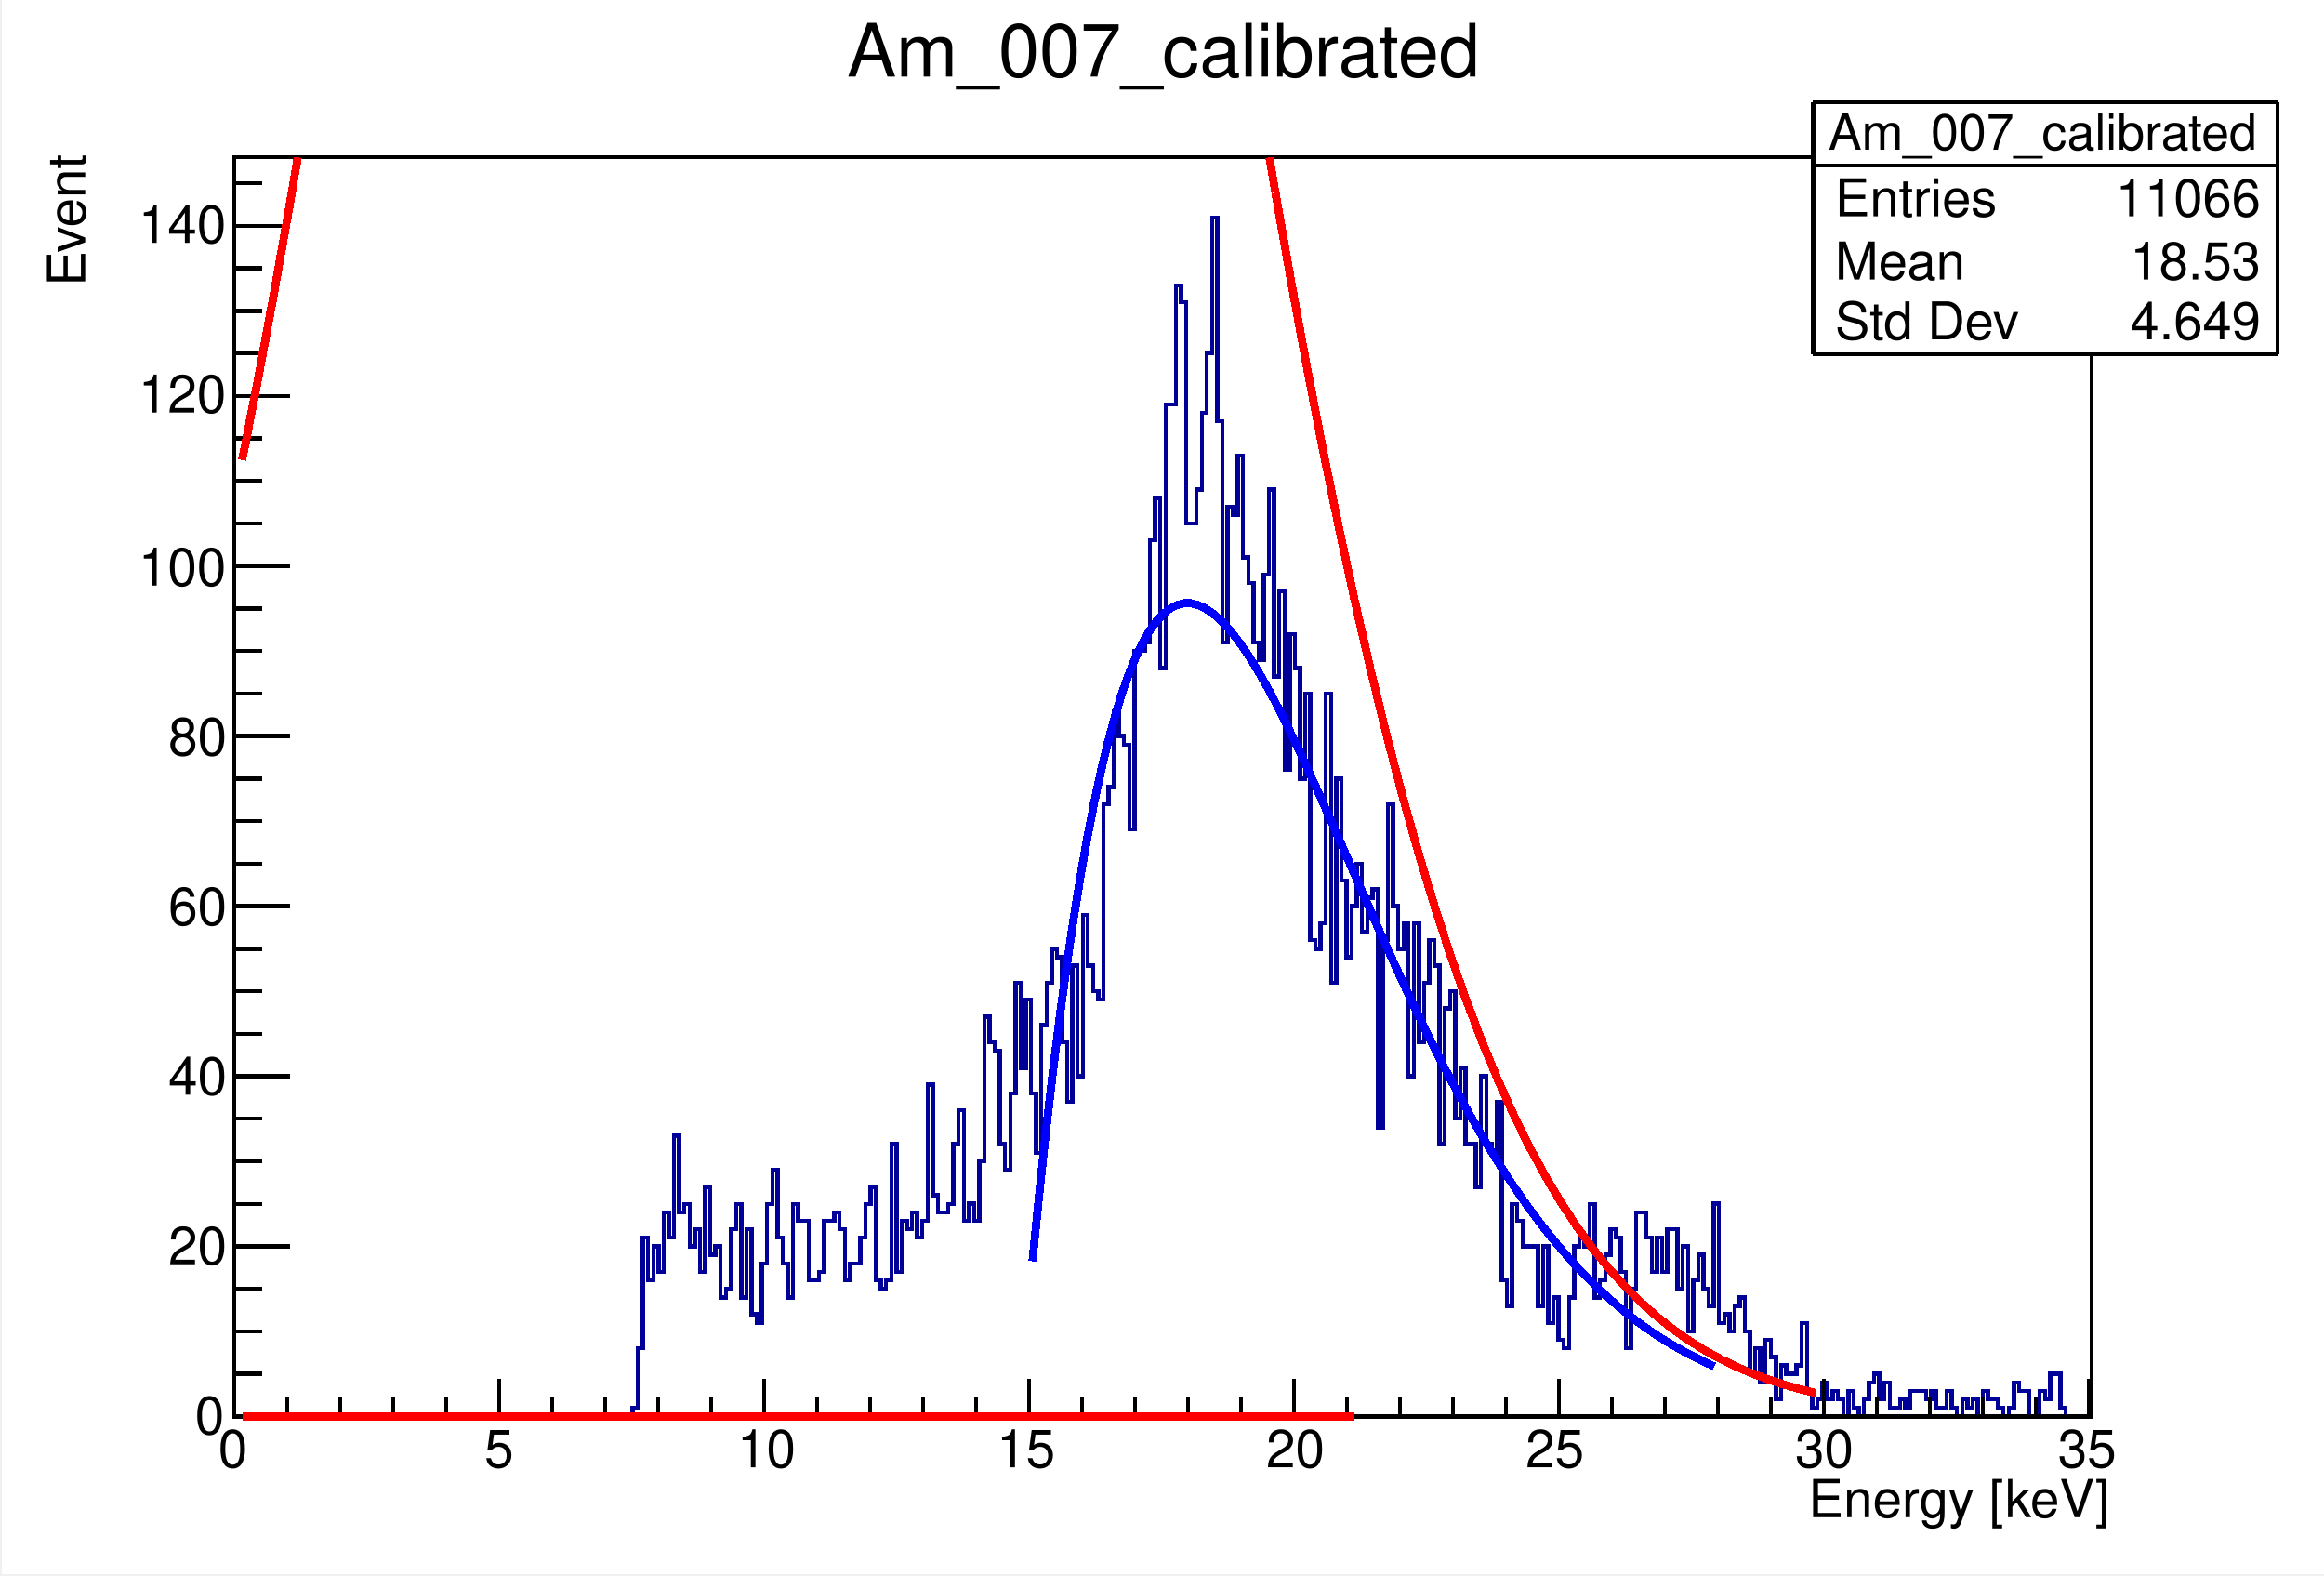
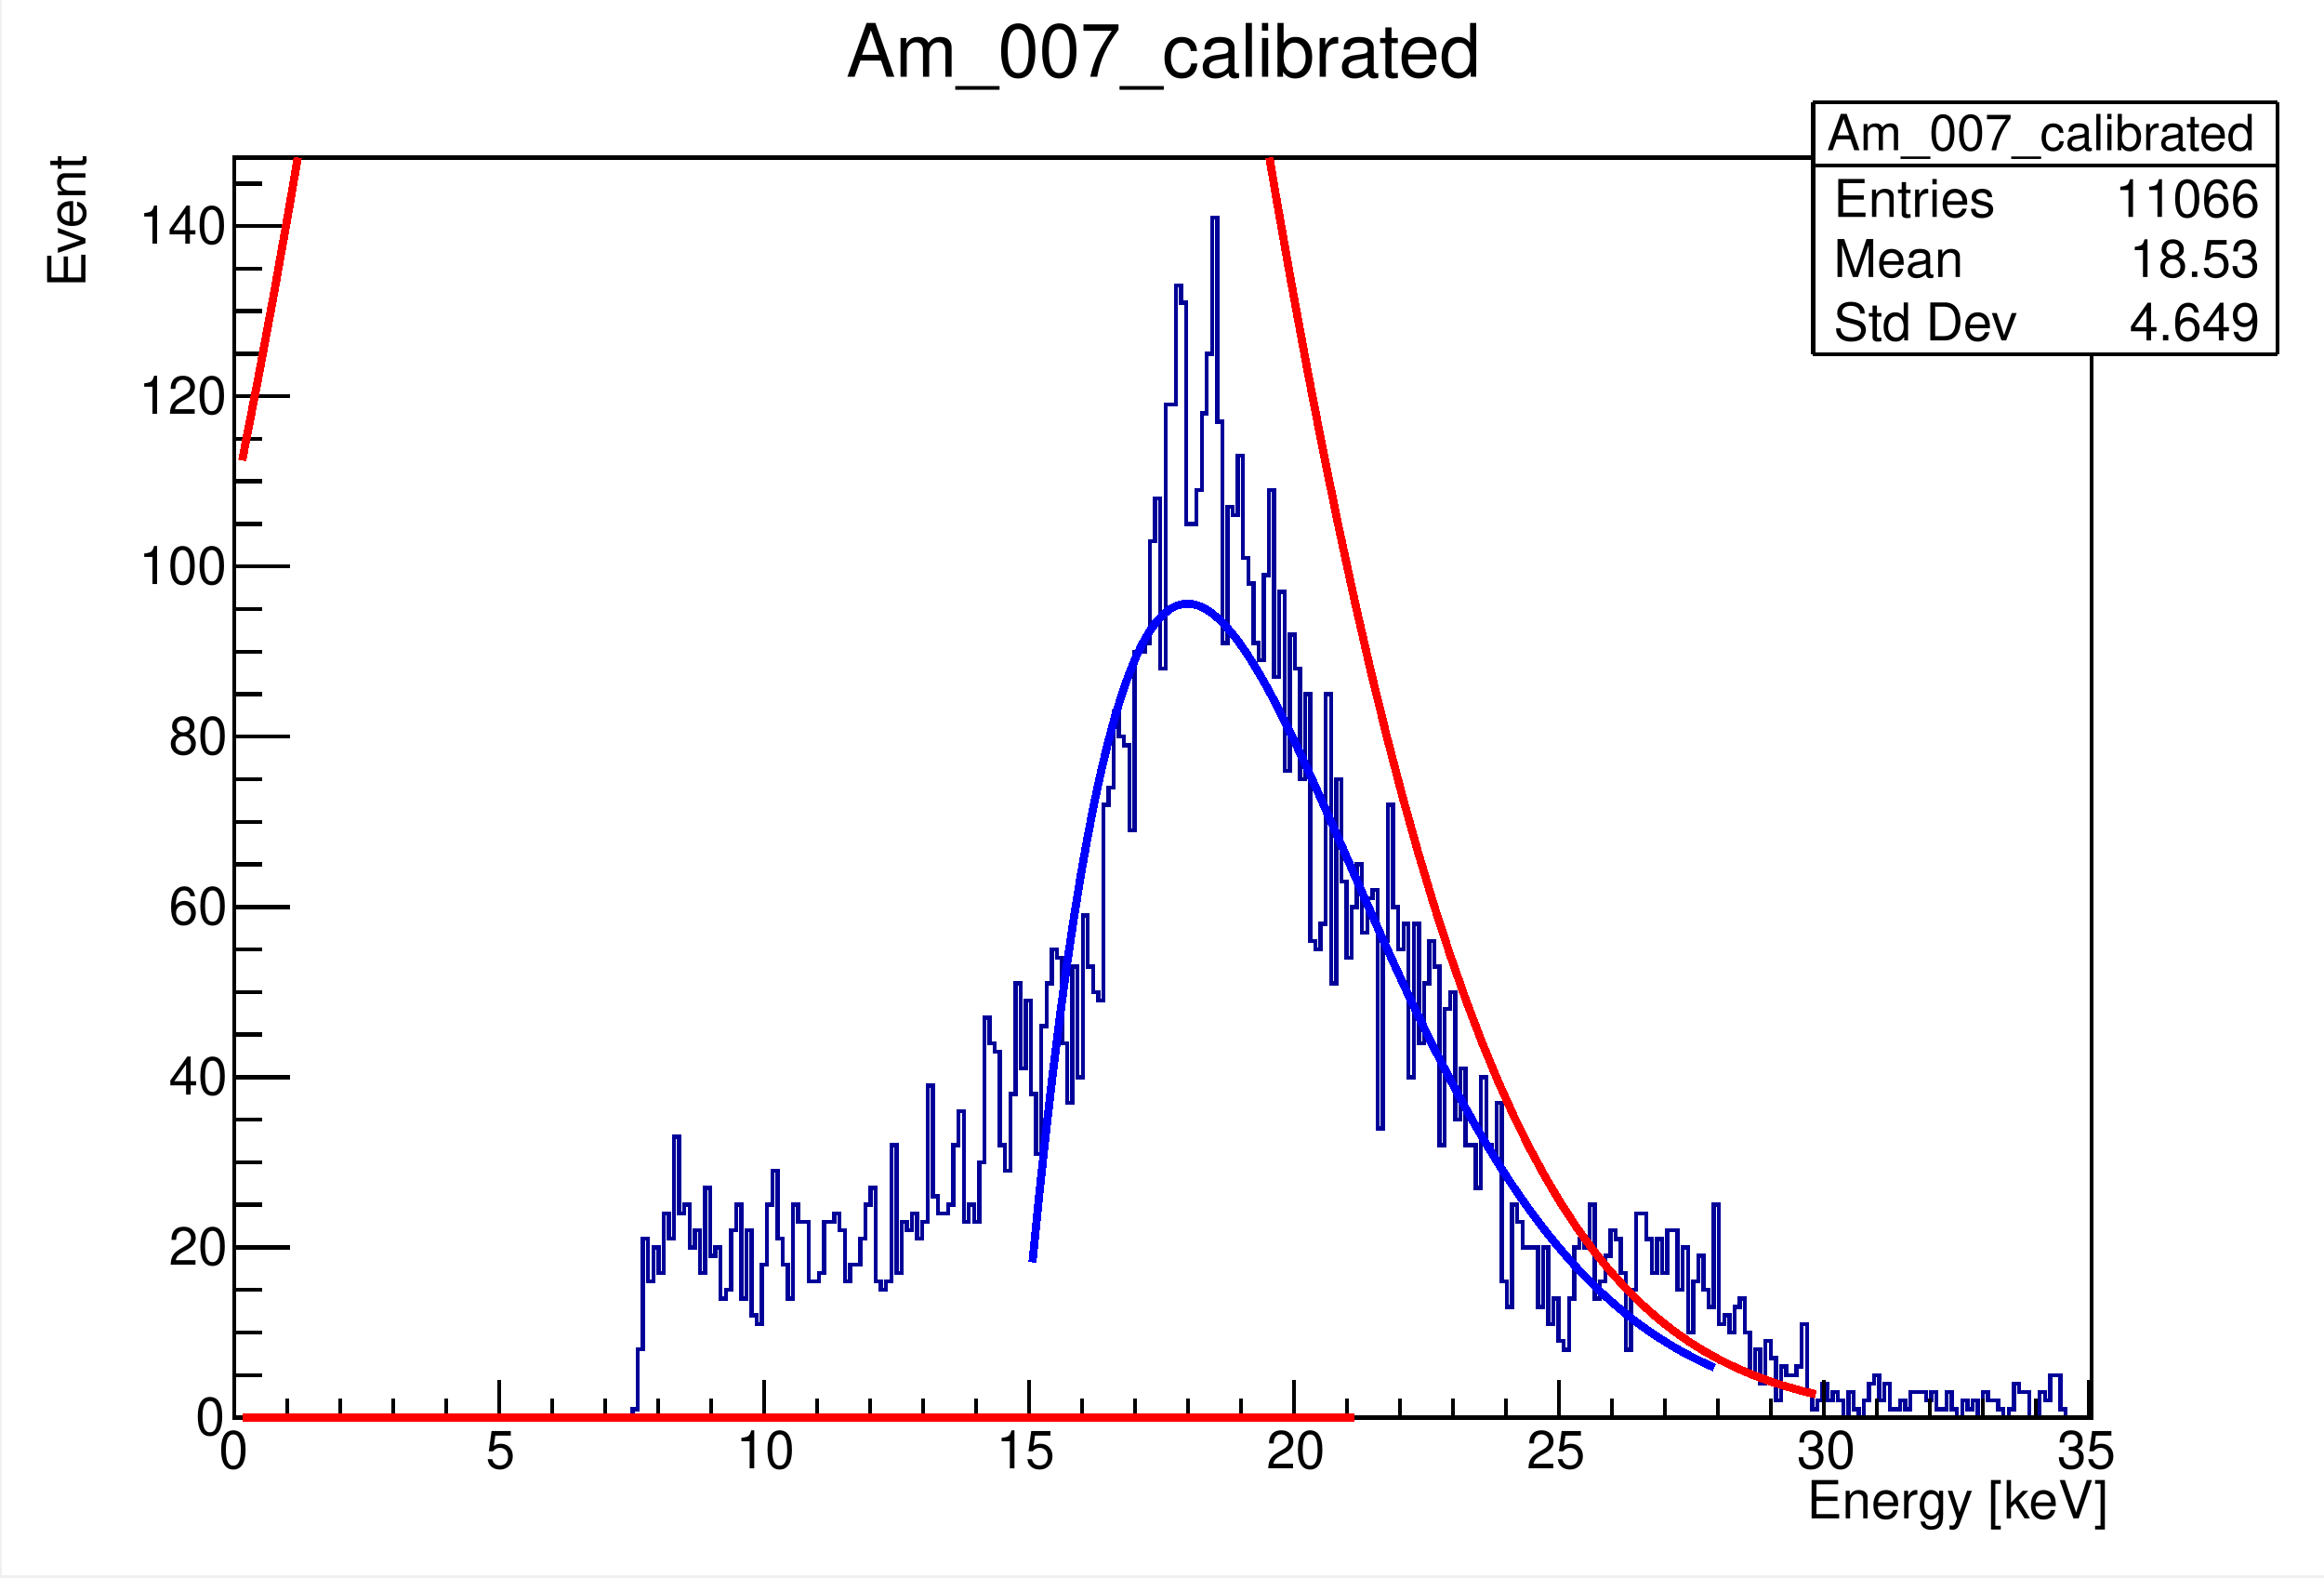
- <svg xmlns="http://www.w3.org/2000/svg" width="567.429" height="384.68" viewBox="0 0 567.429 384.68" shape-rendering="crispEdges">
+ <svg xmlns="http://www.w3.org/2000/svg" width="567.429" height="384.969" viewBox="0 0 567.429 384.969" shape-rendering="crispEdges">
  <defs>
</defs>
-   <rect x="0.5" y="0" width="566.929" height="384.18" fill="white" />
-   <rect x="57.193" y="38.418" width="453.543" height="307.344" fill="white" />
-   <rect x="57.193" y="38.418" width="453.543" height="307.344" fill="none" stroke="black" />
-   <rect x="57.193" y="38.418" width="453.543" height="307.344" fill="white" />
-   <rect x="57.193" y="38.418" width="453.543" height="307.344" fill="none" stroke="black" />
-   <path d="M57.193,345.762h 97.278v -2.076h 1.263v -14.532h 1.263v -26.987h 1.263v 10.38h 1.263v -8.304h 1.263v 6.228h 1.263v -14.532h 1.263v 6.228h 1.263v -24.911h 1.263v 18.683h 1.263v -2.076h 1.263v 10.38h  1.263v -4.152h 1.263v 10.38h 1.263v -20.759h 1.263v 16.608h 1.263v -2.076h 1.263v 12.456h 1.263v -2.076h 1.263v -14.532h 1.263v -6.228h 1.263v 22.835h 1.263v -16.608h 1.263v 20.759h 1.263v 2.076h 1.263v  -14.532h 1.263v -14.532h 1.263v -8.304h 1.263v 16.608h 1.263v 6.228h 1.263v 8.304h 1.263v -22.835h 1.263v 4.152h 2.527v 14.532h 2.527v -2.076h 1.263v -12.456h 2.527v -2.076h 1.263v 4.152h 1.263v 12.456h  1.263v -4.152h 2.527v -6.228h 1.263v -8.304h 1.263v -4.152h 1.263v 22.835h 1.263v 2.076h 1.263v -2.076h 1.263v -33.215h 1.263v 31.139h 1.263v -12.456h 1.263v 2.076h 1.263v -4.152h 1.263v 6.228h 1.263v  -4.152h 1.263v -33.215h 1.263v 26.987h 1.263v 4.152h 2.527v -2.076h 1.263v -14.532h 1.263v -8.304h 1.263v 26.987h 1.263v -4.152h 1.263v 4.152h 1.263v -14.532h 1.263v -35.291h 1.263v 6.228h 1.263v 2.076h  1.263v 22.835h 1.263v 6.228h 1.263v -18.683h 1.263v -26.987h 1.263v 20.759h 1.263v -16.608h 1.263v 22.835h 1.263v 14.532h 1.263v -31.139h 1.263v -10.38h 1.263v -8.304h 1.263v 2.076h 1.263v 20.759h 1.263v  14.532h 1.263v -33.215h 1.263v 26.987h 1.263v -39.443h 1.263v 12.456h 1.263v 6.228h 1.263v 2.076h 1.263v -47.747h 1.263v -4.152h 1.263v -18.683h 1.263v 6.228h 1.263v 2.076h 1.263v 20.759h 1.263v -43.595h  2.527v -2.076h 1.263v -24.911h 1.263v -10.38h 1.263v 41.519h 1.263v -64.354h 2.527v -29.063h 1.263v 4.152h 1.263v 53.975h 2.527v -8.304h 1.263v -18.683h 1.263v -14.532h 1.263v -33.215h 1.263v 49.823h 1.263v  53.975h 1.263v -33.215h 1.263v 2.076h 1.263v -14.532h 1.263v 24.911h 1.263v 6.228h 1.263v 14.532h 1.263v 4.152h 1.263v -20.759h 1.263v -20.759h 1.263v 45.671h 1.263v -20.759h 1.263v 43.595h 1.263v -33.215h  1.263v 8.304h 1.263v 26.987h 1.263v -20.759h 1.263v 60.202h 1.263v 2.076h 1.263v -6.228h 1.263v -56.05h 1.263v 70.582h 1.263v -49.823h 1.263v 24.911h 1.263v 18.683h 1.263v -12.456h 1.263v -10.38h 1.263v  16.608h 1.263v -8.304h 1.263v -2.076h 1.263v 58.127h 1.263v -45.671h 1.263v -33.215h 1.263v 24.911h 1.263v 10.38h 1.263v -6.228h 1.263v 37.367h 1.263v -37.367h 1.263v 29.063h 1.263v -14.532h 1.263v -10.38h  1.263v 6.228h 1.263v 43.595h 1.263v -33.215h 1.263v -4.152h 1.263v 31.139h 1.263v -12.456h 1.263v 18.683h 2.527v 10.38h 1.263v -26.987h 1.263v 16.608h 1.263v 2.076h 1.263v -12.456h 1.263v 43.595h 1.263v  6.228h 1.263v -24.911h 1.263v 4.152h 1.263v 6.228h 3.79v 14.532h 1.263v -14.532h 1.263v 18.683h 1.263v -6.228h 1.263v 10.38h 1.263v 2.076h 1.263v -12.456h 1.263v -12.456h 1.263v -2.076h 1.263v 2.076h  1.263v -10.38h 1.263v 22.835h 1.263v -4.152h 1.263v -6.228h 1.263v -6.228h 1.263v 2.076h 1.263v 8.304h 1.263v 18.683h 1.263v -14.532h 1.263v -18.683h 2.527v 6.228h 1.263v 8.304h 1.263v -8.304h 1.263v  8.304h 1.263v -10.38h 2.527v 14.532h 1.263v -10.38h 1.263v 20.759h 1.263v -12.456h 1.263v -6.228h 1.263v 8.304h 1.263v 4.152h 1.263v -24.911h 1.263v 29.063h 1.263v -2.076h 1.263v 4.152h 1.263v -6.228h  1.263v -2.076h 1.263v 8.304h 1.263v 10.38h 1.263v -6.228h 1.263v 8.304h 1.263v -10.38h 1.263v 4.152h 1.263v 10.38h 1.263v -8.304h 1.263v 2.076h 2.527v -2.076h 1.263v -10.38h 1.263v 16.608h 1.263v  4.152h 1.263v -2.076h 1.263v -4.152h 1.263v 4.152h 1.263v -2.076h 1.263v 2.076h 1.263v 4.152h 1.263v -6.228h 1.263v 4.152h 1.263v 2.076h 1.263v -4.152h 1.263v -4.152h 1.263v -2.076h 1.263v 6.228h  1.263v -4.152h 1.263v 6.228h 2.527v -2.076h 1.263v 2.076h 1.263v -4.152h 3.79v 2.076h 1.263v -2.076h 1.263v 4.152h 2.527v -4.152h 1.263v 4.152h 1.263v 2.076h 1.263v -4.152h 1.263v 2.076h 1.263v  -2.076h 1.263v 4.152h 1.263v -6.228h 1.263v 2.076h 2.527v 2.076h 1.263v 2.076h 1.263v -2.076h 1.263v -6.228h 1.263v 2.076h 2.527v 6.228h 2.527v -6.228h 1.263v 2.076h 1.263v -6.228h 2.527v 8.304h  1.263v 2.076h 6.317" fill="none" stroke="#000099" />
-   <rect x="442.705" y="24.972" width="113.386" height="61.469" fill="white" />
-   <path d="M442.705,86.441h 113.386" fill="none" stroke="black" />
-   <path d="M556.091,86.441v -61.469" fill="none" stroke="black" />
-   <path d="M556.091,24.972h -113.386" fill="none" stroke="black" />
-   <path d="M442.705,24.972v 61.469" fill="none" stroke="black" />
-   <text xml:space="preserve" x="446.408" y="36.55" fill="black" font-size="12.177" font-family="Helvetica">Am_007_calibrated</text>
-   <path d="M442.705,40.339h 113.386" fill="none" stroke="black" />
-   <text xml:space="preserve" x="448.033" y="52.794" fill="black" font-size="12.741" font-family="Helvetica">Entries </text>
-   <text xml:space="preserve" x="513.01" y="52.794" fill="black" font-size="12.741" font-family="Helvetica"> 11066</text>
-   <text xml:space="preserve" x="448.033" y="68.226" fill="black" font-size="12.741" font-family="Helvetica">Mean  </text>
-   <text xml:space="preserve" x="513.01" y="68.226" fill="black" font-size="12.741" font-family="Helvetica">  18.53</text>
-   <text xml:space="preserve" x="448.033" y="82.846" fill="black" font-size="12.741" font-family="Helvetica">Std Dev   </text>
-   <text xml:space="preserve" x="513.01" y="82.846" fill="black" font-size="12.741" font-family="Helvetica">  4.649</text>
-   <path d="M57.193,345.762h 453.543" fill="none" stroke="black" />
-   <path d="M57.193,336.541v 9.22" fill="none" stroke="black" />
-   <path d="M70.13,341.152v 4.61" fill="none" stroke="black" />
-   <path d="M83.066,341.152v 4.61" fill="none" stroke="black" />
-   <path d="M96.003,341.152v 4.61" fill="none" stroke="black" />
-   <path d="M108.94,341.152v 4.61" fill="none" stroke="black" />
-   <path d="M121.877,336.541v 9.22" fill="none" stroke="black" />
-   <path d="M134.813,341.152v 4.61" fill="none" stroke="black" />
-   <path d="M147.75,341.152v 4.61" fill="none" stroke="black" />
-   <path d="M160.687,341.152v 4.61" fill="none" stroke="black" />
-   <path d="M173.623,341.152v 4.61" fill="none" stroke="black" />
-   <path d="M186.56,336.541v 9.22" fill="none" stroke="black" />
-   <path d="M199.497,341.152v 4.61" fill="none" stroke="black" />
-   <path d="M212.434,341.152v 4.61" fill="none" stroke="black" />
-   <path d="M225.37,341.152v 4.61" fill="none" stroke="black" />
-   <path d="M238.307,341.152v 4.61" fill="none" stroke="black" />
-   <path d="M251.244,336.541v 9.22" fill="none" stroke="black" />
-   <path d="M264.18,341.152v 4.61" fill="none" stroke="black" />
-   <path d="M277.117,341.152v 4.61" fill="none" stroke="black" />
-   <path d="M290.054,341.152v 4.61" fill="none" stroke="black" />
-   <path d="M302.991,341.152v 4.61" fill="none" stroke="black" />
-   <path d="M315.927,336.541v 9.22" fill="none" stroke="black" />
-   <path d="M328.864,341.152v 4.61" fill="none" stroke="black" />
-   <path d="M341.801,341.152v 4.61" fill="none" stroke="black" />
-   <path d="M354.738,341.152v 4.61" fill="none" stroke="black" />
-   <path d="M367.674,341.152v 4.61" fill="none" stroke="black" />
-   <path d="M380.611,336.541v 9.22" fill="none" stroke="black" />
-   <path d="M393.548,341.152v 4.61" fill="none" stroke="black" />
-   <path d="M406.484,341.152v 4.61" fill="none" stroke="black" />
-   <path d="M419.421,341.152v 4.61" fill="none" stroke="black" />
-   <path d="M432.358,341.152v 4.61" fill="none" stroke="black" />
-   <path d="M445.295,336.541v 9.22" fill="none" stroke="black" />
-   <path d="M458.231,341.152v 4.61" fill="none" stroke="black" />
-   <path d="M471.168,341.152v 4.61" fill="none" stroke="black" />
-   <path d="M484.105,341.152v 4.61" fill="none" stroke="black" />
-   <path d="M497.041,341.152v 4.61" fill="none" stroke="black" />
-   <path d="M509.978,336.541v 9.22" fill="none" stroke="black" />
-   <path d="M509.978,336.541v 9.22" fill="none" stroke="black" />
-   <text xml:space="preserve" x="53.294" y="358.189" fill="black" font-size="12.836" font-family="Helvetica">0</text>
-   <text xml:space="preserve" x="118.272" y="358.189" fill="black" font-size="12.836" font-family="Helvetica">5</text>
-   <text xml:space="preserve" x="180" y="358.189" fill="black" font-size="12.836" font-family="Helvetica">10</text>
-   <text xml:space="preserve" x="243.354" y="358.189" fill="black" font-size="12.836" font-family="Helvetica">15</text>
-   <text xml:space="preserve" x="309.143" y="358.189" fill="black" font-size="12.836" font-family="Helvetica">20</text>
-   <text xml:space="preserve" x="372.496" y="358.189" fill="black" font-size="12.836" font-family="Helvetica">25</text>
-   <text xml:space="preserve" x="438.286" y="358.189" fill="black" font-size="12.836" font-family="Helvetica">30</text>
-   <text xml:space="preserve" x="502.452" y="358.189" fill="black" font-size="12.836" font-family="Helvetica">35</text>
-   <text xml:space="preserve" x="441.535" y="370.372" fill="black" font-size="12.836" font-family="Helvetica">Energy [keV]</text>
-   <path d="M57.193,345.762v -307.344" fill="none" stroke="black" />
-   <path d="M70.799,345.762h -13.606" fill="none" stroke="black" />
-   <path d="M63.996,335.382h -6.803" fill="none" stroke="black" />
-   <path d="M63.996,325.002h -6.803" fill="none" stroke="black" />
-   <path d="M63.996,314.623h -6.803" fill="none" stroke="black" />
-   <path d="M70.799,304.243h -13.606" fill="none" stroke="black" />
-   <path d="M63.996,293.863h -6.803" fill="none" stroke="black" />
-   <path d="M63.996,283.483h -6.803" fill="none" stroke="black" />
-   <path d="M63.996,273.104h -6.803" fill="none" stroke="black" />
-   <path d="M70.799,262.724h -13.606" fill="none" stroke="black" />
-   <path d="M63.996,252.344h -6.803" fill="none" stroke="black" />
-   <path d="M63.996,241.964h -6.803" fill="none" stroke="black" />
-   <path d="M63.996,231.585h -6.803" fill="none" stroke="black" />
-   <path d="M70.799,221.205h -13.606" fill="none" stroke="black" />
-   <path d="M63.996,210.825h -6.803" fill="none" stroke="black" />
-   <path d="M63.996,200.446h -6.803" fill="none" stroke="black" />
-   <path d="M63.996,190.066h -6.803" fill="none" stroke="black" />
-   <path d="M70.799,179.686h -13.606" fill="none" stroke="black" />
-   <path d="M63.996,169.306h -6.803" fill="none" stroke="black" />
-   <path d="M63.996,158.927h -6.803" fill="none" stroke="black" />
-   <path d="M63.996,148.547h -6.803" fill="none" stroke="black" />
-   <path d="M70.799,138.167h -13.606" fill="none" stroke="black" />
-   <path d="M63.996,127.787h -6.803" fill="none" stroke="black" />
-   <path d="M63.996,117.408h -6.803" fill="none" stroke="black" />
-   <path d="M63.996,107.028h -6.803" fill="none" stroke="black" />
-   <path d="M70.799,96.648h -13.606" fill="none" stroke="black" />
-   <path d="M63.996,86.269h -6.803" fill="none" stroke="black" />
-   <path d="M63.996,75.889h -6.803" fill="none" stroke="black" />
-   <path d="M63.996,65.509h -6.803" fill="none" stroke="black" />
-   <path d="M70.799,55.129h -13.606" fill="none" stroke="black" />
-   <path d="M70.799,55.129h -13.606" fill="none" stroke="black" />
-   <path d="M63.996,44.75h -6.803" fill="none" stroke="black" />
-   <text xml:space="preserve" x="47.609" y="350.067" fill="black" font-size="12.836" font-family="Helvetica">0</text>
-   <text xml:space="preserve" x="41.111" y="308.643" fill="black" font-size="12.836" font-family="Helvetica">20</text>
-   <text xml:space="preserve" x="41.111" y="267.22" fill="black" font-size="12.836" font-family="Helvetica">40</text>
-   <text xml:space="preserve" x="41.111" y="225.797" fill="black" font-size="12.836" font-family="Helvetica">60</text>
-   <text xml:space="preserve" x="41.111" y="184.374" fill="black" font-size="12.836" font-family="Helvetica">80</text>
-   <text xml:space="preserve" x="33.801" y="142.951" fill="black" font-size="12.836" font-family="Helvetica">100</text>
-   <text xml:space="preserve" x="33.801" y="100.715" fill="black" font-size="12.836" font-family="Helvetica">120</text>
-   <text xml:space="preserve" x="33.801" y="59.292" fill="black" font-size="12.836" font-family="Helvetica">140</text>
-   <g transform="rotate(-90,20.8055,69.8509)">
-     <text xml:space="preserve" x="20.805" y="69.851" fill="black" font-size="12.836" font-family="Helvetica">Event</text>
+   <rect x="0.5" y="0" width="566.929" height="384.469" fill="white" />
+   <rect x="57.193" y="38.447" width="453.543" height="307.575" fill="white" />
+   <rect x="57.193" y="38.447" width="453.543" height="307.575" fill="none" stroke="black" />
+   <rect x="57.193" y="38.447" width="453.543" height="307.575" fill="white" />
+   <rect x="57.193" y="38.447" width="453.543" height="307.575" fill="none" stroke="black" />
+   <path d="M57.193,346.022h 97.278v -2.078h 1.263v -14.543h 1.263v -27.008h 1.263v 10.387h 1.263v -8.31h 1.263v 6.233h 1.263v -14.543h 1.263v 6.233h 1.263v -24.93h 1.263v 18.698h 1.263v -2.078h 1.263v 10.387h  1.263v -4.155h 1.263v 10.387h 1.263v -20.775h 1.263v 16.62h 1.263v -2.078h 1.263v 12.465h 1.263v -2.078h 1.263v -14.543h 1.263v -6.233h 1.263v 22.853h 1.263v -16.62h 1.263v 20.775h 1.263v 2.078h 1.263v  -14.543h 1.263v -14.543h 1.263v -8.31h 1.263v 16.62h 1.263v 6.233h 1.263v 8.31h 1.263v -22.853h 1.263v 4.155h 2.527v 14.543h 2.527v -2.078h 1.263v -12.465h 2.527v -2.078h 1.263v 4.155h 1.263v 12.465h  1.263v -4.155h 2.527v -6.233h 1.263v -8.31h 1.263v -4.155h 1.263v 22.853h 1.263v 2.078h 1.263v -2.078h 1.263v -33.24h 1.263v 31.163h 1.263v -12.465h 1.263v 2.078h 1.263v -4.155h 1.263v 6.233h 1.263v  -4.155h 1.263v -33.24h 1.263v 27.008h 1.263v 4.155h 2.527v -2.078h 1.263v -14.543h 1.263v -8.31h 1.263v 27.008h 1.263v -4.155h 1.263v 4.155h 1.263v -14.543h 1.263v -35.318h 1.263v 6.233h 1.263v 2.078h  1.263v 22.853h 1.263v 6.233h 1.263v -18.698h 1.263v -27.008h 1.263v 20.775h 1.263v -16.62h 1.263v 22.853h 1.263v 14.543h 1.263v -31.163h 1.263v -10.387h 1.263v -8.31h 1.263v 2.078h 1.263v 20.775h 1.263v  14.543h 1.263v -33.24h 1.263v 27.008h 1.263v -39.473h 1.263v 12.465h 1.263v 6.233h 1.263v 2.078h 1.263v -47.783h 1.263v -4.155h 1.263v -18.698h 1.263v 6.233h 1.263v 2.078h 1.263v 20.775h 1.263v -43.628h  2.527v -2.078h 1.263v -24.93h 1.263v -10.387h 1.263v 41.55h 1.263v -64.403h 2.527v -29.085h 1.263v 4.155h 1.263v 54.015h 2.527v -8.31h 1.263v -18.698h 1.263v -14.543h 1.263v -33.24h 1.263v 49.86h 1.263v  54.015h 1.263v -33.24h 1.263v 2.078h 1.263v -14.543h 1.263v 24.93h 1.263v 6.233h 1.263v 14.543h 1.263v 4.155h 1.263v -20.775h 1.263v -20.775h 1.263v 45.705h 1.263v -20.775h 1.263v 43.628h 1.263v -33.24h  1.263v 8.31h 1.263v 27.008h 1.263v -20.775h 1.263v 60.248h 1.263v 2.078h 1.263v -6.233h 1.263v -56.093h 1.263v 70.635h 1.263v -49.86h 1.263v 24.93h 1.263v 18.698h 1.263v -12.465h 1.263v -10.387h 1.263v  16.62h 1.263v -8.31h 1.263v -2.078h 1.263v 58.17h 1.263v -45.705h 1.263v -33.24h 1.263v 24.93h 1.263v 10.387h 1.263v -6.233h 1.263v 37.395h 1.263v -37.395h 1.263v 29.085h 1.263v -14.543h 1.263v  -10.387h 1.263v 6.233h 1.263v 43.628h 1.263v -33.24h 1.263v -4.155h 1.263v 31.163h 1.263v -12.465h 1.263v 18.698h 2.527v 10.387h 1.263v -27.008h 1.263v 16.62h 1.263v 2.078h 1.263v -12.465h 1.263v 43.628h  1.263v 6.233h 1.263v -24.93h 1.263v 4.155h 1.263v 6.233h 3.79v 14.543h 1.263v -14.543h 1.263v 18.698h 1.263v -6.233h 1.263v 10.387h 1.263v 2.078h 1.263v -12.465h 1.263v -12.465h 1.263v -2.078h 1.263v  2.078h 1.263v -10.387h 1.263v 22.853h 1.263v -4.155h 1.263v -6.233h 1.263v -6.233h 1.263v 2.078h 1.263v 8.31h 1.263v 18.698h 1.263v -14.543h 1.263v -18.698h 2.527v 6.233h 1.263v 8.31h 1.263v -8.31h  1.263v 8.31h 1.263v -10.387h 2.527v 14.543h 1.263v -10.387h 1.263v 20.775h 1.263v -12.465h 1.263v -6.233h 1.263v 8.31h 1.263v 4.155h 1.263v -24.93h 1.263v 29.085h 1.263v -2.078h 1.263v 4.155h 1.263v  -6.233h 1.263v -2.078h 1.263v 8.31h 1.263v 10.387h 1.263v -6.233h 1.263v 8.31h 1.263v -10.387h 1.263v 4.155h 1.263v 10.387h 1.263v -8.31h 1.263v 2.078h 2.527v -2.078h 1.263v -10.387h 1.263v 16.62h  1.263v 4.155h 1.263v -2.078h 1.263v -4.155h 1.263v 4.155h 1.263v -2.078h 1.263v 2.078h 1.263v 4.155h 1.263v -6.233h 1.263v 4.155h 1.263v 2.078h 1.263v -4.155h 1.263v -4.155h 1.263v -2.078h 1.263v  6.233h 1.263v -4.155h 1.263v 6.233h 2.527v -2.078h 1.263v 2.078h 1.263v -4.155h 3.79v 2.078h 1.263v -2.078h 1.263v 4.155h 2.527v -4.155h 1.263v 4.155h 1.263v 2.078h 1.263v -4.155h 1.263v 2.078h  1.263v -2.078h 1.263v 4.155h 1.263v -6.233h 1.263v 2.078h 2.527v 2.078h 1.263v 2.078h 1.263v -2.078h 1.263v -6.233h 1.263v 2.078h 2.527v 6.233h 2.527v -6.233h 1.263v 2.078h 1.263v -6.233h 2.527v  8.31h 1.263v 2.078h 6.317" fill="none" stroke="#000099" />
+   <rect x="442.705" y="24.991" width="113.386" height="61.515" fill="white" />
+   <path d="M442.705,86.506h 113.386" fill="none" stroke="black" />
+   <path d="M556.091,86.506v -61.515" fill="none" stroke="black" />
+   <path d="M556.091,24.991h -113.386" fill="none" stroke="black" />
+   <path d="M442.705,24.991v 61.515" fill="none" stroke="black" />
+   <text xml:space="preserve" x="446.061" y="36.655" fill="black" font-size="12.156" font-family="Helvetica">Am_007_calibrated</text>
+   <path d="M442.705,40.369h 113.386" fill="none" stroke="black" />
+   <text xml:space="preserve" x="447.69" y="52.946" fill="black" font-size="12.719" font-family="Helvetica">Entries </text>
+   <text xml:space="preserve" x="512.854" y="52.946" fill="black" font-size="12.719" font-family="Helvetica"> 11066</text>
+   <text xml:space="preserve" x="447.69" y="67.608" fill="black" font-size="12.719" font-family="Helvetica">Mean  </text>
+   <text xml:space="preserve" x="512.854" y="67.608" fill="black" font-size="12.719" font-family="Helvetica">  18.53</text>
+   <text xml:space="preserve" x="447.69" y="83.084" fill="black" font-size="12.719" font-family="Helvetica">Std Dev   </text>
+   <text xml:space="preserve" x="512.854" y="83.084" fill="black" font-size="12.719" font-family="Helvetica">  4.649</text>
+   <path d="M57.193,346.022h 453.543" fill="none" stroke="black" />
+   <path d="M57.193,336.795v 9.227" fill="none" stroke="black" />
+   <path d="M70.13,341.409v 4.614" fill="none" stroke="black" />
+   <path d="M83.066,341.409v 4.614" fill="none" stroke="black" />
+   <path d="M96.003,341.409v 4.614" fill="none" stroke="black" />
+   <path d="M108.94,341.409v 4.614" fill="none" stroke="black" />
+   <path d="M121.877,336.795v 9.227" fill="none" stroke="black" />
+   <path d="M134.813,341.409v 4.614" fill="none" stroke="black" />
+   <path d="M147.75,341.409v 4.614" fill="none" stroke="black" />
+   <path d="M160.687,341.409v 4.614" fill="none" stroke="black" />
+   <path d="M173.623,341.409v 4.614" fill="none" stroke="black" />
+   <path d="M186.56,336.795v 9.227" fill="none" stroke="black" />
+   <path d="M199.497,341.409v 4.614" fill="none" stroke="black" />
+   <path d="M212.434,341.409v 4.614" fill="none" stroke="black" />
+   <path d="M225.37,341.409v 4.614" fill="none" stroke="black" />
+   <path d="M238.307,341.409v 4.614" fill="none" stroke="black" />
+   <path d="M251.244,336.795v 9.227" fill="none" stroke="black" />
+   <path d="M264.18,341.409v 4.614" fill="none" stroke="black" />
+   <path d="M277.117,341.409v 4.614" fill="none" stroke="black" />
+   <path d="M290.054,341.409v 4.614" fill="none" stroke="black" />
+   <path d="M302.991,341.409v 4.614" fill="none" stroke="black" />
+   <path d="M315.927,336.795v 9.227" fill="none" stroke="black" />
+   <path d="M328.864,341.409v 4.614" fill="none" stroke="black" />
+   <path d="M341.801,341.409v 4.614" fill="none" stroke="black" />
+   <path d="M354.738,341.409v 4.614" fill="none" stroke="black" />
+   <path d="M367.674,341.409v 4.614" fill="none" stroke="black" />
+   <path d="M380.611,336.795v 9.227" fill="none" stroke="black" />
+   <path d="M393.548,341.409v 4.614" fill="none" stroke="black" />
+   <path d="M406.484,341.409v 4.614" fill="none" stroke="black" />
+   <path d="M419.421,341.409v 4.614" fill="none" stroke="black" />
+   <path d="M432.358,341.409v 4.614" fill="none" stroke="black" />
+   <path d="M445.295,336.795v 9.227" fill="none" stroke="black" />
+   <path d="M458.231,341.409v 4.614" fill="none" stroke="black" />
+   <path d="M471.168,341.409v 4.614" fill="none" stroke="black" />
+   <path d="M484.105,341.409v 4.614" fill="none" stroke="black" />
+   <path d="M497.041,341.409v 4.614" fill="none" stroke="black" />
+   <path d="M509.978,336.795v 9.227" fill="none" stroke="black" />
+   <path d="M509.978,336.795v 9.227" fill="none" stroke="black" />
+   <text xml:space="preserve" x="53.446" y="358.403" fill="black" font-size="12.845" font-family="Helvetica">0</text>
+   <text xml:space="preserve" x="118.61" y="358.403" fill="black" font-size="12.845" font-family="Helvetica">5</text>
+   <text xml:space="preserve" x="179.702" y="358.403" fill="black" font-size="12.845" font-family="Helvetica">10</text>
+   <text xml:space="preserve" x="243.237" y="358.403" fill="black" font-size="12.845" font-family="Helvetica">15</text>
+   <text xml:space="preserve" x="309.216" y="358.403" fill="black" font-size="12.845" font-family="Helvetica">20</text>
+   <text xml:space="preserve" x="372.751" y="358.403" fill="black" font-size="12.845" font-family="Helvetica">25</text>
+   <text xml:space="preserve" x="438.73" y="358.403" fill="black" font-size="12.845" font-family="Helvetica">30</text>
+   <text xml:space="preserve" x="502.265" y="358.403" fill="black" font-size="12.845" font-family="Helvetica">35</text>
+   <text xml:space="preserve" x="441.173" y="370.622" fill="black" font-size="12.845" font-family="Helvetica">Energy [keV]</text>
+   <path d="M57.193,346.022v -307.575" fill="none" stroke="black" />
+   <path d="M70.799,346.022h -13.606" fill="none" stroke="black" />
+   <path d="M63.996,335.635h -6.803" fill="none" stroke="black" />
+   <path d="M63.996,325.247h -6.803" fill="none" stroke="black" />
+   <path d="M63.996,314.86h -6.803" fill="none" stroke="black" />
+   <path d="M70.799,304.472h -13.606" fill="none" stroke="black" />
+   <path d="M63.996,294.085h -6.803" fill="none" stroke="black" />
+   <path d="M63.996,283.697h -6.803" fill="none" stroke="black" />
+   <path d="M63.996,273.309h -6.803" fill="none" stroke="black" />
+   <path d="M70.799,262.922h -13.606" fill="none" stroke="black" />
+   <path d="M63.996,252.534h -6.803" fill="none" stroke="black" />
+   <path d="M63.996,242.147h -6.803" fill="none" stroke="black" />
+   <path d="M63.996,231.759h -6.803" fill="none" stroke="black" />
+   <path d="M70.799,221.372h -13.606" fill="none" stroke="black" />
+   <path d="M63.996,210.984h -6.803" fill="none" stroke="black" />
+   <path d="M63.996,200.597h -6.803" fill="none" stroke="black" />
+   <path d="M63.996,190.209h -6.803" fill="none" stroke="black" />
+   <path d="M70.799,179.821h -13.606" fill="none" stroke="black" />
+   <path d="M63.996,169.434h -6.803" fill="none" stroke="black" />
+   <path d="M63.996,159.046h -6.803" fill="none" stroke="black" />
+   <path d="M63.996,148.659h -6.803" fill="none" stroke="black" />
+   <path d="M70.799,138.271h -13.606" fill="none" stroke="black" />
+   <path d="M63.996,127.884h -6.803" fill="none" stroke="black" />
+   <path d="M63.996,117.496h -6.803" fill="none" stroke="black" />
+   <path d="M63.996,107.109h -6.803" fill="none" stroke="black" />
+   <path d="M70.799,96.721h -13.606" fill="none" stroke="black" />
+   <path d="M63.996,86.334h -6.803" fill="none" stroke="black" />
+   <path d="M63.996,75.946h -6.803" fill="none" stroke="black" />
+   <path d="M63.996,65.558h -6.803" fill="none" stroke="black" />
+   <path d="M70.799,55.171h -13.606" fill="none" stroke="black" />
+   <path d="M70.799,55.171h -13.606" fill="none" stroke="black" />
+   <path d="M63.996,44.783h -6.803" fill="none" stroke="black" />
+   <text xml:space="preserve" x="47.744" y="350.258" fill="black" font-size="12.845" font-family="Helvetica">0</text>
+   <text xml:space="preserve" x="41.228" y="308.716" fill="black" font-size="12.845" font-family="Helvetica">20</text>
+   <text xml:space="preserve" x="41.228" y="267.173" fill="black" font-size="12.845" font-family="Helvetica">40</text>
+   <text xml:space="preserve" x="41.228" y="225.631" fill="black" font-size="12.845" font-family="Helvetica">60</text>
+   <text xml:space="preserve" x="41.228" y="184.089" fill="black" font-size="12.845" font-family="Helvetica">80</text>
+   <text xml:space="preserve" x="33.897" y="142.547" fill="black" font-size="12.845" font-family="Helvetica">100</text>
+   <text xml:space="preserve" x="33.897" y="101.005" fill="black" font-size="12.845" font-family="Helvetica">120</text>
+   <text xml:space="preserve" x="33.897" y="59.462" fill="black" font-size="12.845" font-family="Helvetica">140</text>
+   <g transform="rotate(-90,20.8638,70.0516)">
+     <text xml:space="preserve" x="20.864" y="70.052" fill="black" font-size="12.845" font-family="Helvetica">Event</text>
  </g>
-   <rect x="442.705" y="24.972" width="113.386" height="61.469" fill="white" />
-   <path d="M442.705,86.441h 113.386" fill="none" stroke="black" />
-   <path d="M556.091,86.441v -61.469" fill="none" stroke="black" />
-   <path d="M556.091,24.972h -113.386" fill="none" stroke="black" />
-   <path d="M442.705,24.972v 61.469" fill="none" stroke="black" />
-   <text xml:space="preserve" x="446.408" y="36.55" fill="black" font-size="12.177" font-family="Helvetica">Am_007_calibrated</text>
-   <path d="M442.705,40.339h 113.386" fill="none" stroke="black" />
-   <text xml:space="preserve" x="448.033" y="52.794" fill="black" font-size="12.741" font-family="Helvetica">Entries </text>
-   <text xml:space="preserve" x="513.01" y="52.794" fill="black" font-size="12.741" font-family="Helvetica"> 11066</text>
-   <text xml:space="preserve" x="448.033" y="68.226" fill="black" font-size="12.741" font-family="Helvetica">Mean  </text>
-   <text xml:space="preserve" x="513.01" y="68.226" fill="black" font-size="12.741" font-family="Helvetica">  18.53</text>
-   <text xml:space="preserve" x="448.033" y="82.846" fill="black" font-size="12.741" font-family="Helvetica">Std Dev   </text>
-   <text xml:space="preserve" x="513.01" y="82.846" fill="black" font-size="12.741" font-family="Helvetica">  4.649</text>
-   <path d="M252.085,307.897l 1.682, -16.761l 1.682, -15.591l 1.682, -14.464l 1.682, -13.381l 1.682, -12.341l 1.682, -11.342l 1.682, -10.384l 1.682, -9.467l 1.682, -8.589l 1.682, -7.75l 1.682, -6.949l 1.682,  -6.185l 1.682, -5.458l 1.682, -4.766l 1.682, -4.109l 1.682, -3.485l 1.682, -2.895l 1.682, -2.337l 1.682, -1.809l 1.682, -1.313l 1.682, -0.845l 1.682, -0.406l 1.682, 0.006l 1.682, 0.39l 1.682,  0.749l 1.682, 1.083l 1.682, 1.394l 1.682, 1.681l 1.682, 1.945l 1.682, 2.189l 1.682, 2.412l 1.682, 2.615l 1.682, 2.799l 1.682, 2.965l 1.682, 3.114l 1.682, 3.247l 1.682, 3.364l 1.682, 3.466l  1.682, 3.554l 1.682, 3.629l 1.682, 3.69l 1.682, 3.74l 1.682, 3.779l 1.682, 3.807l 1.682, 3.825l 1.682, 3.834l 1.682, 3.834l 1.682, 3.825l 1.682, 3.81" fill="none" stroke="#0000ff" stroke-width="2" />
-   <path d="M334.492,222.016l 1.682, 3.787l 1.682, 3.757l 1.682, 3.722l 1.682, 3.681l 1.682, 3.635l 1.682, 3.584l 1.682, 3.529l 1.682, 3.471l 1.682, 3.409l 1.682, 3.344l 1.682, 3.276l 1.682, 3.206l 1.682,  3.135l 1.682, 3.061l 1.682, 2.986l 1.682, 2.91l 1.682, 2.834l 1.682, 2.756l 1.682, 2.678l 1.682, 2.6l 1.682, 2.522l 1.682, 2.445l 1.682, 2.367l 1.682, 2.291l 1.682, 2.215l 1.682, 2.139l 1.682,  2.065l 1.682, 1.991l 1.682, 1.919l 1.682, 1.848l 1.682, 1.779l 1.682, 1.71l 1.682, 1.643l 1.682, 1.578l 1.682, 1.514l 1.682, 1.452l 1.682, 1.391l 1.682, 1.332l 1.682, 1.275l 1.682, 1.219l  1.682, 1.165l 1.682, 1.113l 1.682, 1.062l 1.682, 1.013l 1.682, 0.966l 1.682, 0.92l 1.682, 0.876l 1.682, 0.833l 1.682, 0.792" fill="none" stroke="#0000ff" stroke-width="2" />
-   <path d="M416.898,332.814l 1.682, 0.753" fill="none" stroke="#0000ff" stroke-width="2" />
-   <path d="M59.133,112.295l 3.881, -19.849l 3.881, -20.869l 3.881, -21.867l 1.919, -11.292" fill="none" stroke="#ff0000" stroke-width="2" />
-   <path d="M309.948,38.418l 1.451, 8.581" fill="none" stroke="#ff0000" stroke-width="2" />
-   <path d="M311.4,46.999l 3.881, 21.986l 3.881, 20.991l 3.881, 19.973l 3.881, 18.941l 3.881, 17.904l 3.881, 16.869l 3.881, 15.844l 3.881, 14.834l 3.881, 13.845l 3.881, 12.883l 3.881, 11.951l 3.881, 11.053l 3.881,  10.192l 3.881, 9.37l 3.881, 8.59l 3.881, 7.851l 3.881, 7.155l 3.881, 6.503l 3.881, 5.892l 3.881, 5.324l 3.881, 4.798l 3.881, 4.311l 3.881, 3.862l 3.881, 3.451l 3.881, 3.075l 3.881, 2.733l 3.881,  2.422l 3.881, 2.14l 3.881, 1.886l 3.881, 1.658l 3.881, 1.453l 3.881, 1.27l 3.881, 1.108l 3.881, 0.963" fill="none" stroke="#ff0000" stroke-width="2" />
-   <path d="M59.133,345.762h 190.17" fill="none" stroke="#ff0000" stroke-width="2" />
-   <path d="M249.303,345.762h 81.501" fill="none" stroke="#ff0000" stroke-width="2" />
-   <text xml:space="preserve" x="206.804" y="18.681" fill="black" font-size="17.981" font-family="Helvetica">Am_007_calibrated</text>
+   <rect x="442.705" y="24.991" width="113.386" height="61.515" fill="white" />
+   <path d="M442.705,86.506h 113.386" fill="none" stroke="black" />
+   <path d="M556.091,86.506v -61.515" fill="none" stroke="black" />
+   <path d="M556.091,24.991h -113.386" fill="none" stroke="black" />
+   <path d="M442.705,24.991v 61.515" fill="none" stroke="black" />
+   <text xml:space="preserve" x="446.061" y="36.655" fill="black" font-size="12.156" font-family="Helvetica">Am_007_calibrated</text>
+   <path d="M442.705,40.369h 113.386" fill="none" stroke="black" />
+   <text xml:space="preserve" x="447.69" y="52.946" fill="black" font-size="12.719" font-family="Helvetica">Entries </text>
+   <text xml:space="preserve" x="512.854" y="52.946" fill="black" font-size="12.719" font-family="Helvetica"> 11066</text>
+   <text xml:space="preserve" x="447.69" y="67.608" fill="black" font-size="12.719" font-family="Helvetica">Mean  </text>
+   <text xml:space="preserve" x="512.854" y="67.608" fill="black" font-size="12.719" font-family="Helvetica">  18.53</text>
+   <text xml:space="preserve" x="447.69" y="83.084" fill="black" font-size="12.719" font-family="Helvetica">Std Dev   </text>
+   <text xml:space="preserve" x="512.854" y="83.084" fill="black" font-size="12.719" font-family="Helvetica">  4.649</text>
+   <path d="M252.085,308.129l 1.682, -16.773l 1.682, -15.602l 1.682, -14.475l 1.682, -13.392l 1.682, -12.35l 1.682, -11.351l 1.682, -10.392l 1.682, -9.474l 1.682, -8.595l 1.682, -7.756l 1.682, -6.954l 1.682,  -6.19l 1.682, -5.462l 1.682, -4.77l 1.682, -4.112l 1.682, -3.488l 1.682, -2.897l 1.682, -2.338l 1.682, -1.811l 1.682, -1.314l 1.682, -0.846l 1.682, -0.406l 1.682, 0.006l 1.682, 0.391l 1.682,  0.75l 1.682, 1.084l 1.682, 1.395l 1.682, 1.682l 1.682, 1.947l 1.682, 2.19l 1.682, 2.413l 1.682, 2.617l 1.682, 2.801l 1.682, 2.967l 1.682, 3.117l 1.682, 3.249l 1.682, 3.366l 1.682, 3.469l  1.682, 3.557l 1.682, 3.631l 1.682, 3.693l 1.682, 3.743l 1.682, 3.782l 1.682, 3.81l 1.682, 3.828l 1.682, 3.837l 1.682, 3.837l 1.682, 3.828l 1.682, 3.812" fill="none" stroke="#0000ff" stroke-width="2" />
+   <path d="M334.492,222.183l 1.682, 3.789l 1.682, 3.76l 1.682, 3.725l 1.682, 3.684l 1.682, 3.637l 1.682, 3.587l 1.682, 3.532l 1.682, 3.473l 1.682, 3.411l 1.682, 3.346l 1.682, 3.279l 1.682, 3.209l  1.682, 3.137l 1.682, 3.063l 1.682, 2.989l 1.682, 2.913l 1.682, 2.836l 1.682, 2.758l 1.682, 2.68l 1.682, 2.602l 1.682, 2.524l 1.682, 2.447l 1.682, 2.369l 1.682, 2.292l 1.682, 2.216l 1.682,  2.141l 1.682, 2.066l 1.682, 1.993l 1.682, 1.921l 1.682, 1.85l 1.682, 1.78l 1.682, 1.712l 1.682, 1.645l 1.682, 1.579l 1.682, 1.515l 1.682, 1.453l 1.682, 1.392l 1.682, 1.333l 1.682, 1.276l  1.682, 1.22l 1.682, 1.166l 1.682, 1.114l 1.682, 1.063l 1.682, 1.014l 1.682, 0.966l 1.682, 0.921l 1.682, 0.876l 1.682, 0.834l 1.682, 0.793" fill="none" stroke="#0000ff" stroke-width="2" />
+   <path d="M416.898,333.064l 1.682, 0.753" fill="none" stroke="#0000ff" stroke-width="2" />
+   <path d="M59.133,112.379l 3.881, -19.864l 3.881, -20.885l 3.881, -21.884l 1.919, -11.3" fill="none" stroke="#ff0000" stroke-width="2" />
+   <path d="M309.948,38.447l 1.451, 8.587" fill="none" stroke="#ff0000" stroke-width="2" />
+   <path d="M311.4,47.034l 3.881, 22.003l 3.881, 21.007l 3.881, 19.988l 3.881, 18.956l 3.881, 17.918l 3.881, 16.882l 3.881, 15.856l 3.881, 14.845l 3.881, 13.856l 3.881, 12.893l 3.881, 11.96l 3.881, 11.061l 3.881,  10.2l 3.881, 9.378l 3.881, 8.596l 3.881, 7.857l 3.881, 7.161l 3.881, 6.508l 3.881, 5.897l 3.881, 5.328l 3.881, 4.801l 3.881, 4.314l 3.881, 3.865l 3.881, 3.454l 3.881, 3.078l 3.881, 2.735l 3.881,  2.423l 3.881, 2.142l 3.881, 1.888l 3.881, 1.659l 3.881, 1.454l 3.881, 1.271l 3.881, 1.109l 3.881, 0.964" fill="none" stroke="#ff0000" stroke-width="2" />
+   <path d="M59.133,346.022h 190.17" fill="none" stroke="#ff0000" stroke-width="2" />
+   <path d="M249.303,346.022h 81.501" fill="none" stroke="#ff0000" stroke-width="2" />
+   <text xml:space="preserve" x="206.582" y="18.735" fill="black" font-size="18.032" font-family="Helvetica">Am_007_calibrated</text>
</svg>
